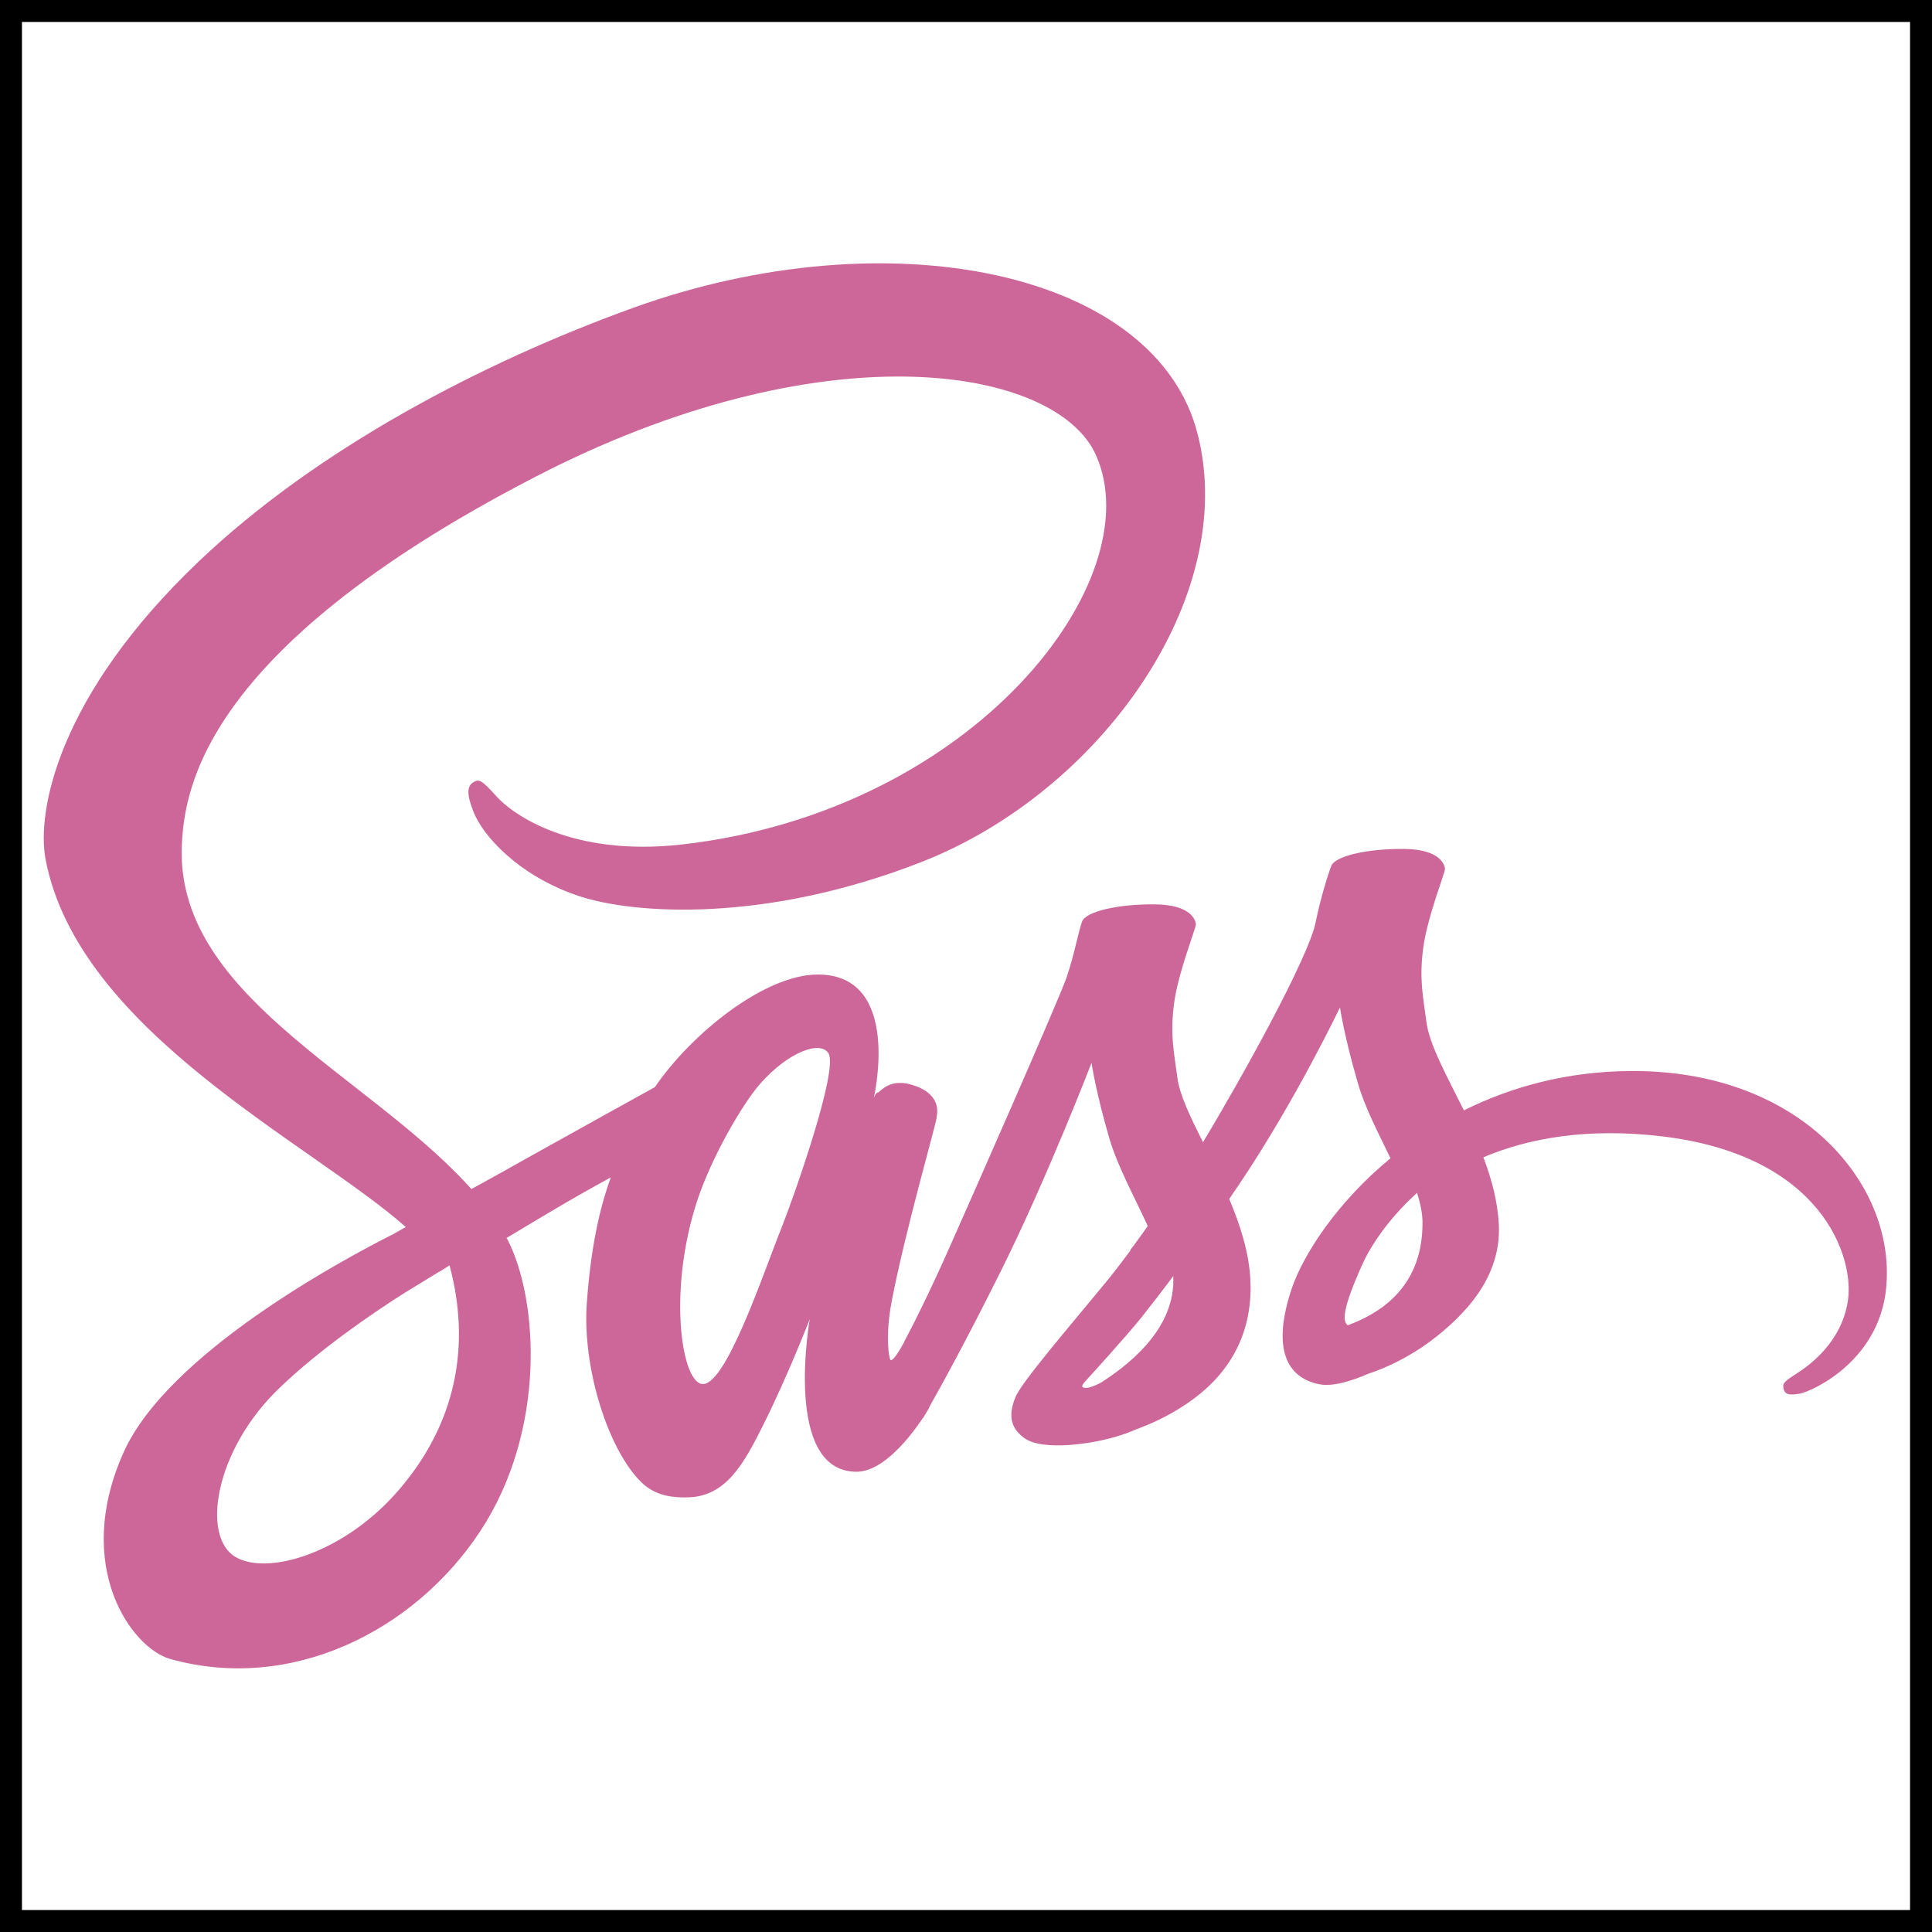
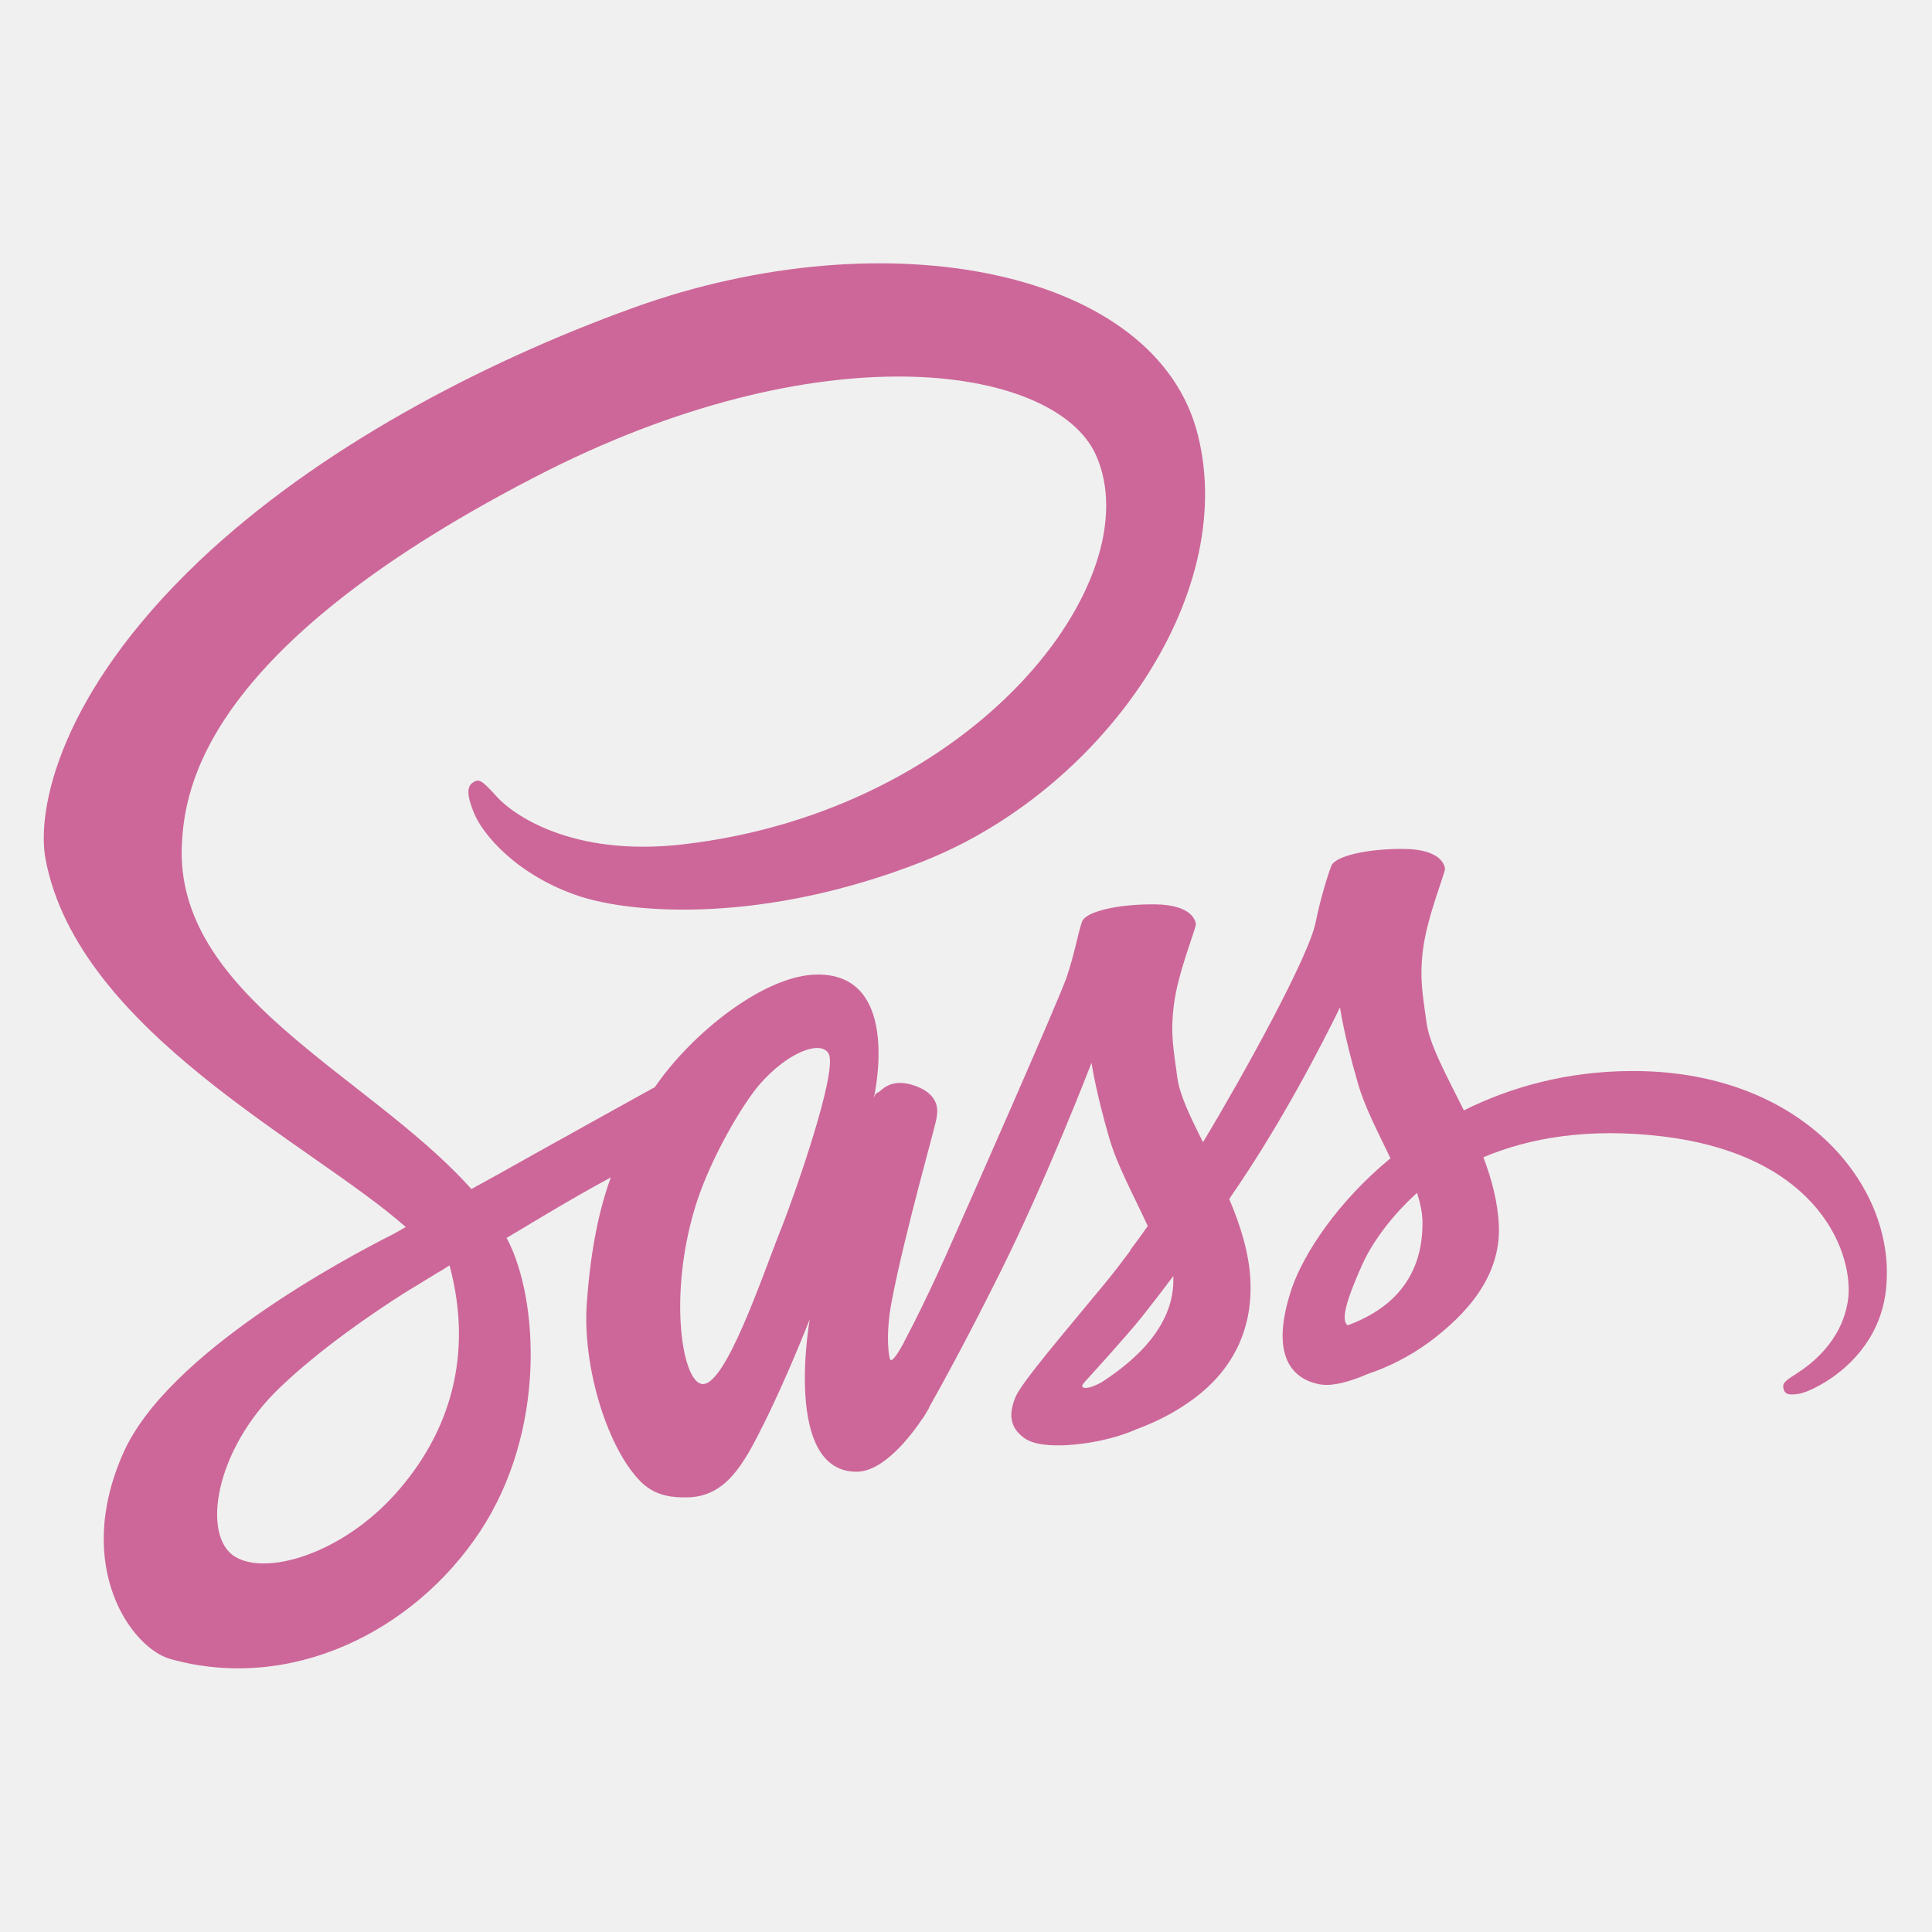
<svg xmlns="http://www.w3.org/2000/svg" width="44" height="44" viewBox="0 0 44 44" fill="none">
-   <rect width="44" height="44" fill="white" />
-   <rect width="44" height="44" stroke="black" />
  <g clip-path="url(#clip0)">
    <path d="M37.142 24.392C35.677 24.399 34.404 24.758 33.339 25.288C32.948 24.501 32.557 23.799 32.487 23.285C32.411 22.685 32.319 22.319 32.411 21.602C32.503 20.885 32.917 19.864 32.909 19.786C32.902 19.708 32.817 19.341 31.974 19.334C31.131 19.326 30.402 19.497 30.318 19.723C30.233 19.949 30.073 20.464 29.965 20.994C29.82 21.773 28.278 24.555 27.397 26.013C27.113 25.444 26.868 24.945 26.814 24.547C26.737 23.947 26.645 23.581 26.737 22.864C26.829 22.147 27.243 21.126 27.236 21.048C27.228 20.97 27.144 20.604 26.3 20.596C25.457 20.588 24.729 20.76 24.644 20.986C24.56 21.212 24.468 21.742 24.292 22.256C24.115 22.771 22.068 27.416 21.532 28.616C21.255 29.231 21.018 29.722 20.849 30.058C20.849 30.058 20.841 30.081 20.818 30.12C20.673 30.408 20.588 30.564 20.588 30.564C20.588 30.564 20.588 30.564 20.588 30.572C20.473 30.782 20.351 30.977 20.289 30.977C20.243 30.977 20.159 30.416 20.305 29.652C20.611 28.039 21.34 25.529 21.332 25.444C21.332 25.397 21.47 24.961 20.857 24.735C20.259 24.509 20.044 24.883 19.99 24.883C19.937 24.883 19.898 25.015 19.898 25.015C19.898 25.015 20.565 22.194 18.626 22.194C17.414 22.194 15.743 23.542 14.915 24.758C14.393 25.046 13.282 25.662 12.093 26.325C11.641 26.582 11.173 26.839 10.736 27.08C10.706 27.049 10.675 27.01 10.644 26.979C8.298 24.431 3.959 22.63 4.143 19.209C4.212 17.962 4.633 14.689 12.477 10.714C18.932 7.48 24.069 8.376 24.959 10.363C26.231 13.2 22.206 18.469 15.536 19.232C12.99 19.521 11.656 18.523 11.319 18.149C10.966 17.759 10.913 17.736 10.782 17.814C10.568 17.931 10.706 18.282 10.782 18.484C10.982 19.014 11.802 19.949 13.19 20.409C14.416 20.814 17.399 21.041 21.01 19.622C25.051 18.032 28.209 13.613 27.282 9.911C26.354 6.155 20.22 4.916 14.416 7.012C10.966 8.259 7.225 10.223 4.534 12.779C1.336 15.819 0.83 18.461 1.037 19.567C1.781 23.495 7.11 26.052 9.241 27.945C9.134 28.008 9.034 28.062 8.95 28.109C7.884 28.647 3.821 30.806 2.809 33.089C1.658 35.676 2.993 37.531 3.874 37.781C6.611 38.552 9.425 37.165 10.936 34.874C12.446 32.583 12.262 29.605 11.564 28.242C11.557 28.226 11.549 28.21 11.534 28.195C11.81 28.031 12.093 27.86 12.369 27.696C12.914 27.369 13.45 27.065 13.91 26.815C13.65 27.54 13.458 28.405 13.366 29.652C13.251 31.117 13.841 33.019 14.616 33.767C14.961 34.094 15.367 34.102 15.628 34.102C16.532 34.102 16.939 33.339 17.391 32.435C17.943 31.328 18.442 30.042 18.442 30.042C18.442 30.042 17.821 33.518 19.507 33.518C20.121 33.518 20.742 32.707 21.018 32.294C21.018 32.302 21.018 32.302 21.018 32.302C21.018 32.302 21.033 32.279 21.064 32.224C21.125 32.123 21.163 32.06 21.163 32.06C21.163 32.06 21.163 32.053 21.163 32.045C21.409 31.608 21.961 30.619 22.781 28.974C23.839 26.855 24.859 24.205 24.859 24.205C24.859 24.205 24.951 24.851 25.265 25.927C25.449 26.558 25.833 27.252 26.139 27.922C25.894 28.273 25.741 28.468 25.741 28.468C25.741 28.468 25.741 28.468 25.748 28.476C25.549 28.74 25.334 29.029 25.097 29.309C24.261 30.323 23.264 31.484 23.126 31.819C22.965 32.216 23.003 32.505 23.31 32.738C23.533 32.91 23.931 32.933 24.338 32.91C25.089 32.855 25.618 32.668 25.879 32.551C26.285 32.403 26.76 32.177 27.205 31.842C28.025 31.227 28.524 30.346 28.478 29.185C28.455 28.546 28.248 27.907 27.995 27.306C28.071 27.197 28.14 27.088 28.217 26.979C29.513 25.054 30.517 22.942 30.517 22.942C30.517 22.942 30.609 23.589 30.924 24.664C31.077 25.21 31.391 25.802 31.667 26.379C30.448 27.384 29.697 28.553 29.428 29.317C28.945 30.735 29.321 31.375 30.034 31.523C30.356 31.593 30.816 31.437 31.154 31.289C31.583 31.148 32.089 30.907 32.572 30.549C33.392 29.933 34.182 29.075 34.136 27.914C34.113 27.384 33.975 26.862 33.783 26.356C34.818 25.919 36.152 25.678 37.855 25.88C41.504 26.317 42.225 28.631 42.087 29.605C41.949 30.58 41.182 31.11 40.929 31.273C40.676 31.437 40.592 31.491 40.615 31.608C40.645 31.78 40.768 31.772 40.983 31.741C41.282 31.686 42.9 30.954 42.968 29.161C43.083 26.87 40.937 24.368 37.142 24.392ZM8.988 34.04C7.777 35.38 6.09 35.887 5.362 35.458C4.58 34.999 4.886 33.019 6.374 31.601C7.278 30.735 8.444 29.933 9.218 29.442C9.395 29.333 9.655 29.177 9.97 28.982C10.023 28.951 10.054 28.935 10.054 28.935C10.115 28.896 10.177 28.857 10.238 28.818C10.782 30.845 10.261 32.629 8.988 34.04ZM17.805 27.945C17.384 28.99 16.502 31.663 15.965 31.515C15.505 31.39 15.222 29.364 15.873 27.361C16.203 26.356 16.901 25.155 17.307 24.688C17.966 23.94 18.695 23.69 18.871 23.994C19.093 24.392 18.066 27.291 17.805 27.945ZM25.081 31.484C24.905 31.577 24.736 31.64 24.66 31.593C24.606 31.562 24.736 31.437 24.736 31.437C24.736 31.437 25.649 30.439 26.009 29.987C26.216 29.722 26.461 29.411 26.722 29.06C26.722 29.091 26.722 29.13 26.722 29.161C26.722 30.354 25.587 31.156 25.081 31.484ZM30.694 30.182C30.563 30.089 30.586 29.777 31.023 28.803C31.192 28.421 31.591 27.782 32.273 27.166C32.35 27.416 32.403 27.657 32.396 27.883C32.388 29.387 31.33 29.948 30.694 30.182Z" fill="#CD6799" />
  </g>
  <defs>
    <clipPath id="clip0">
      <rect x="1" y="6" width="42" height="32" fill="white" />
    </clipPath>
  </defs>
</svg>
